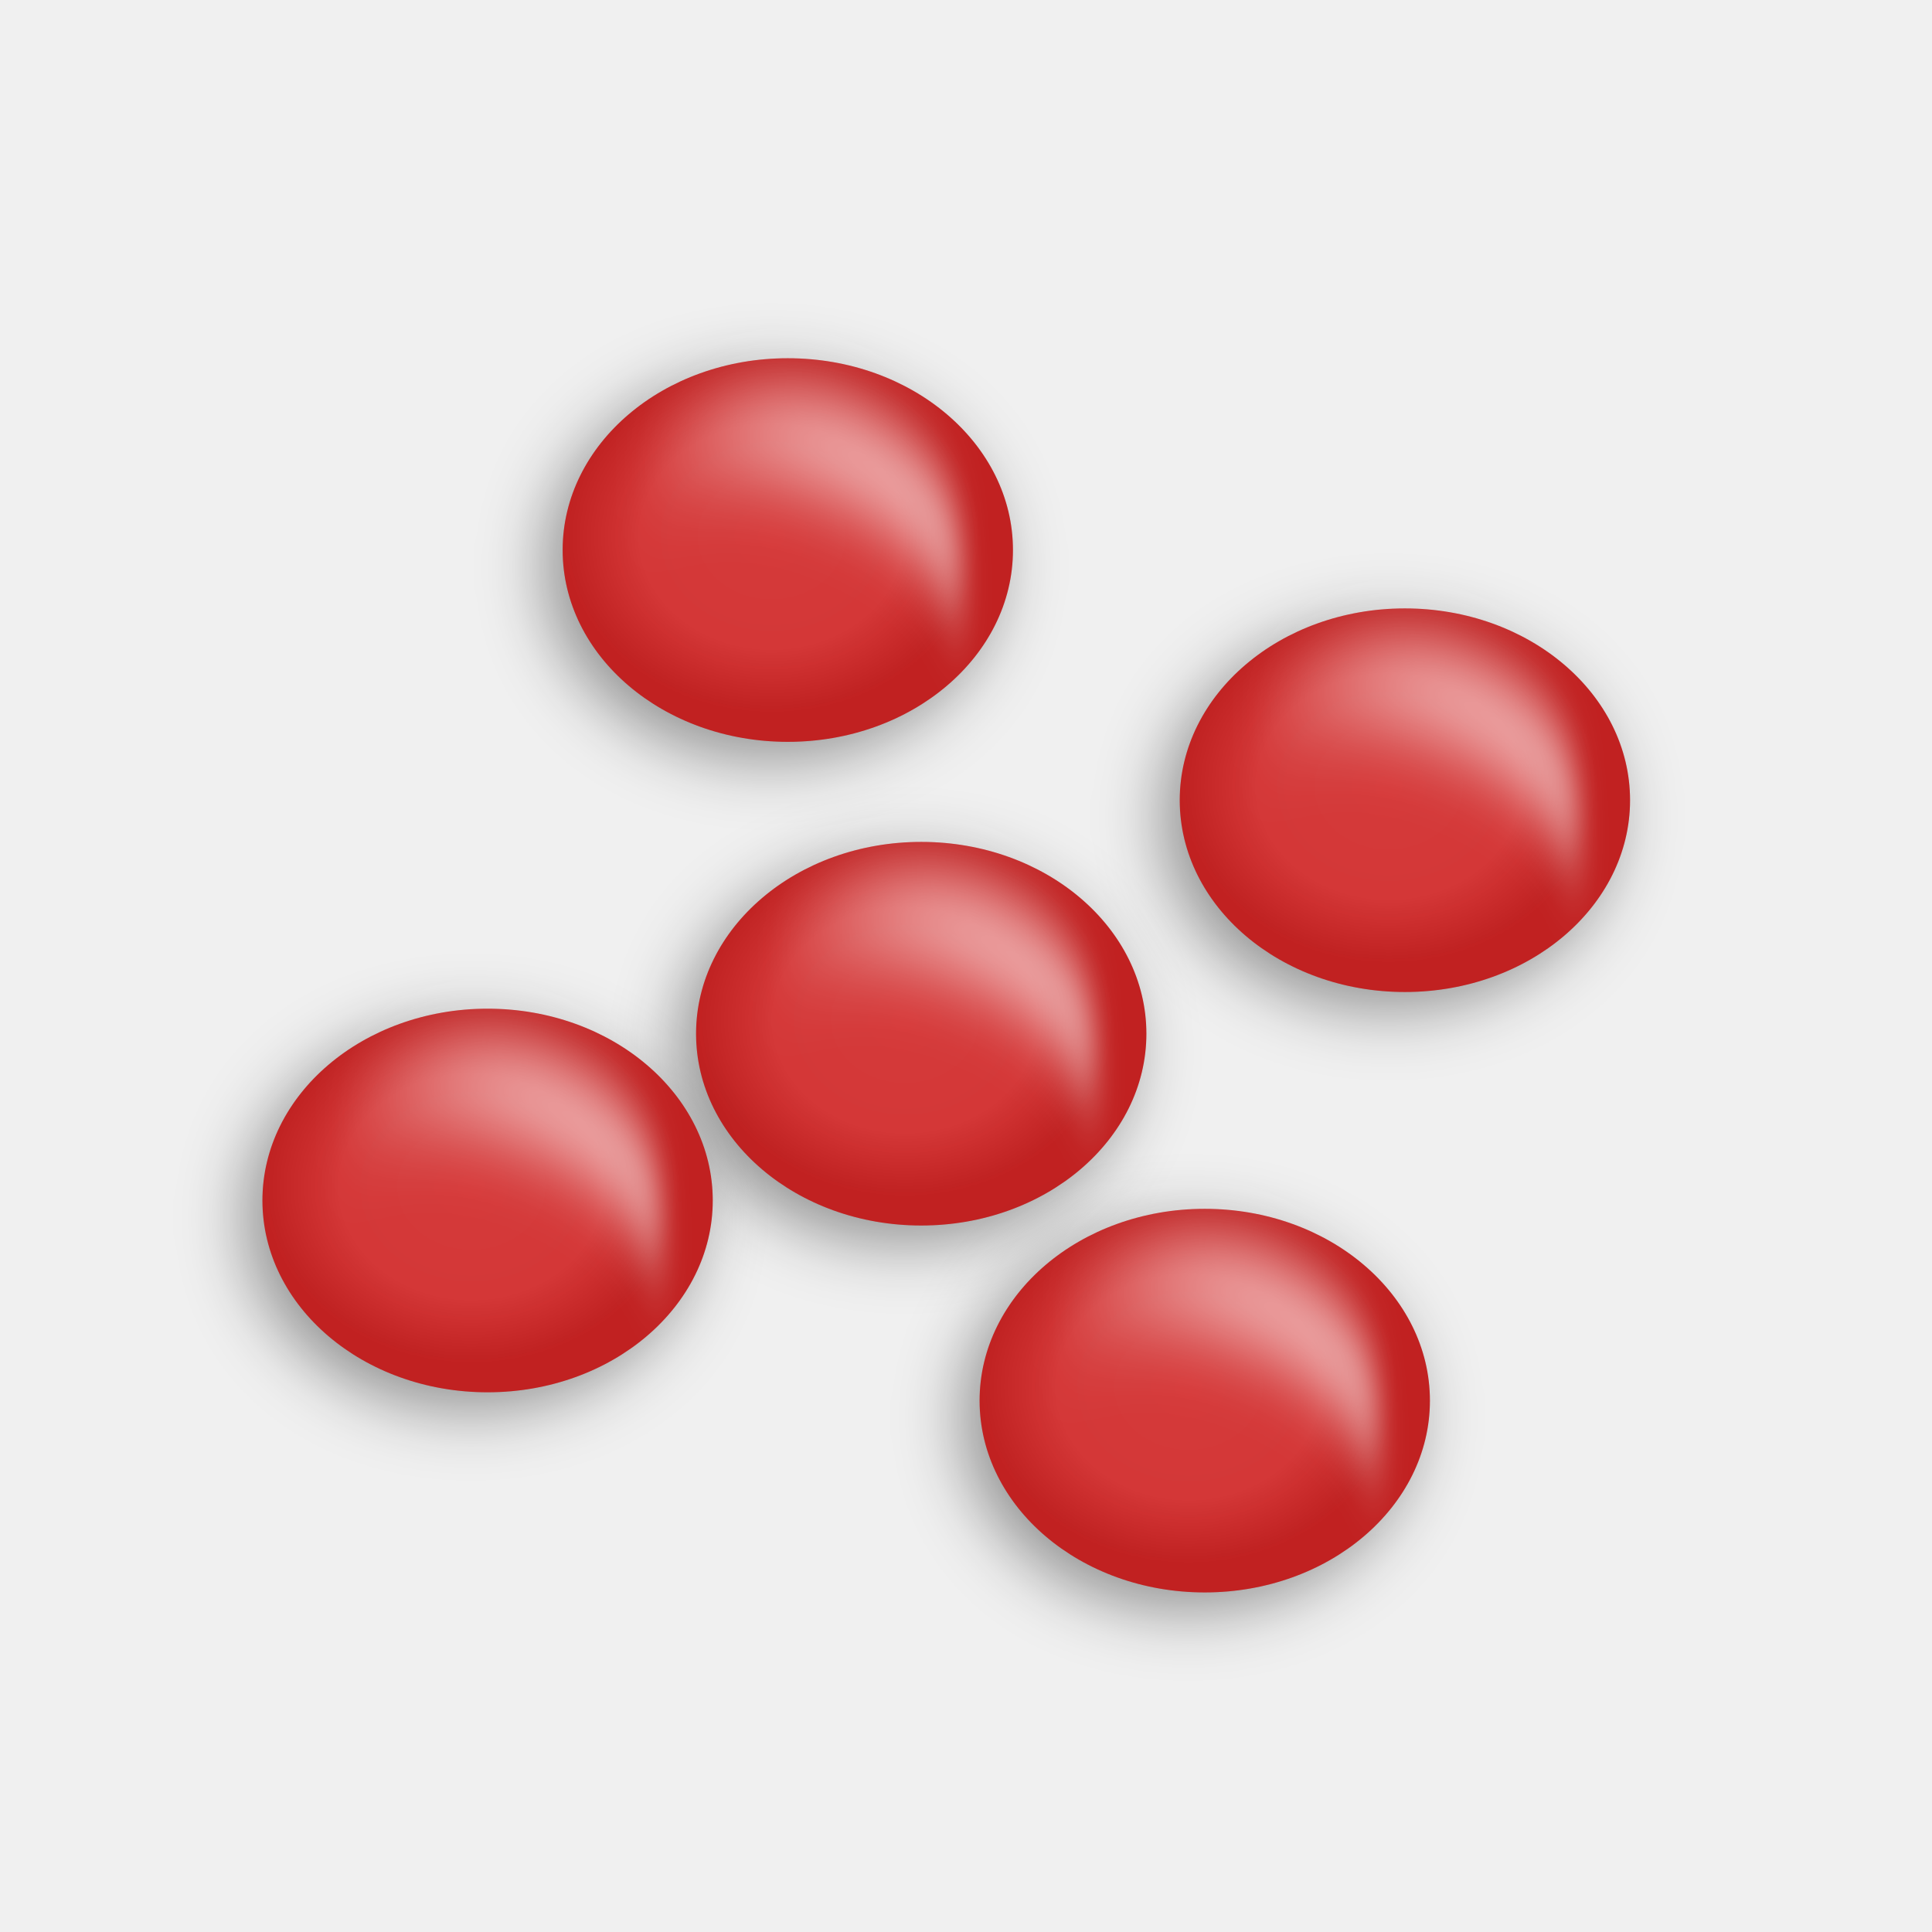
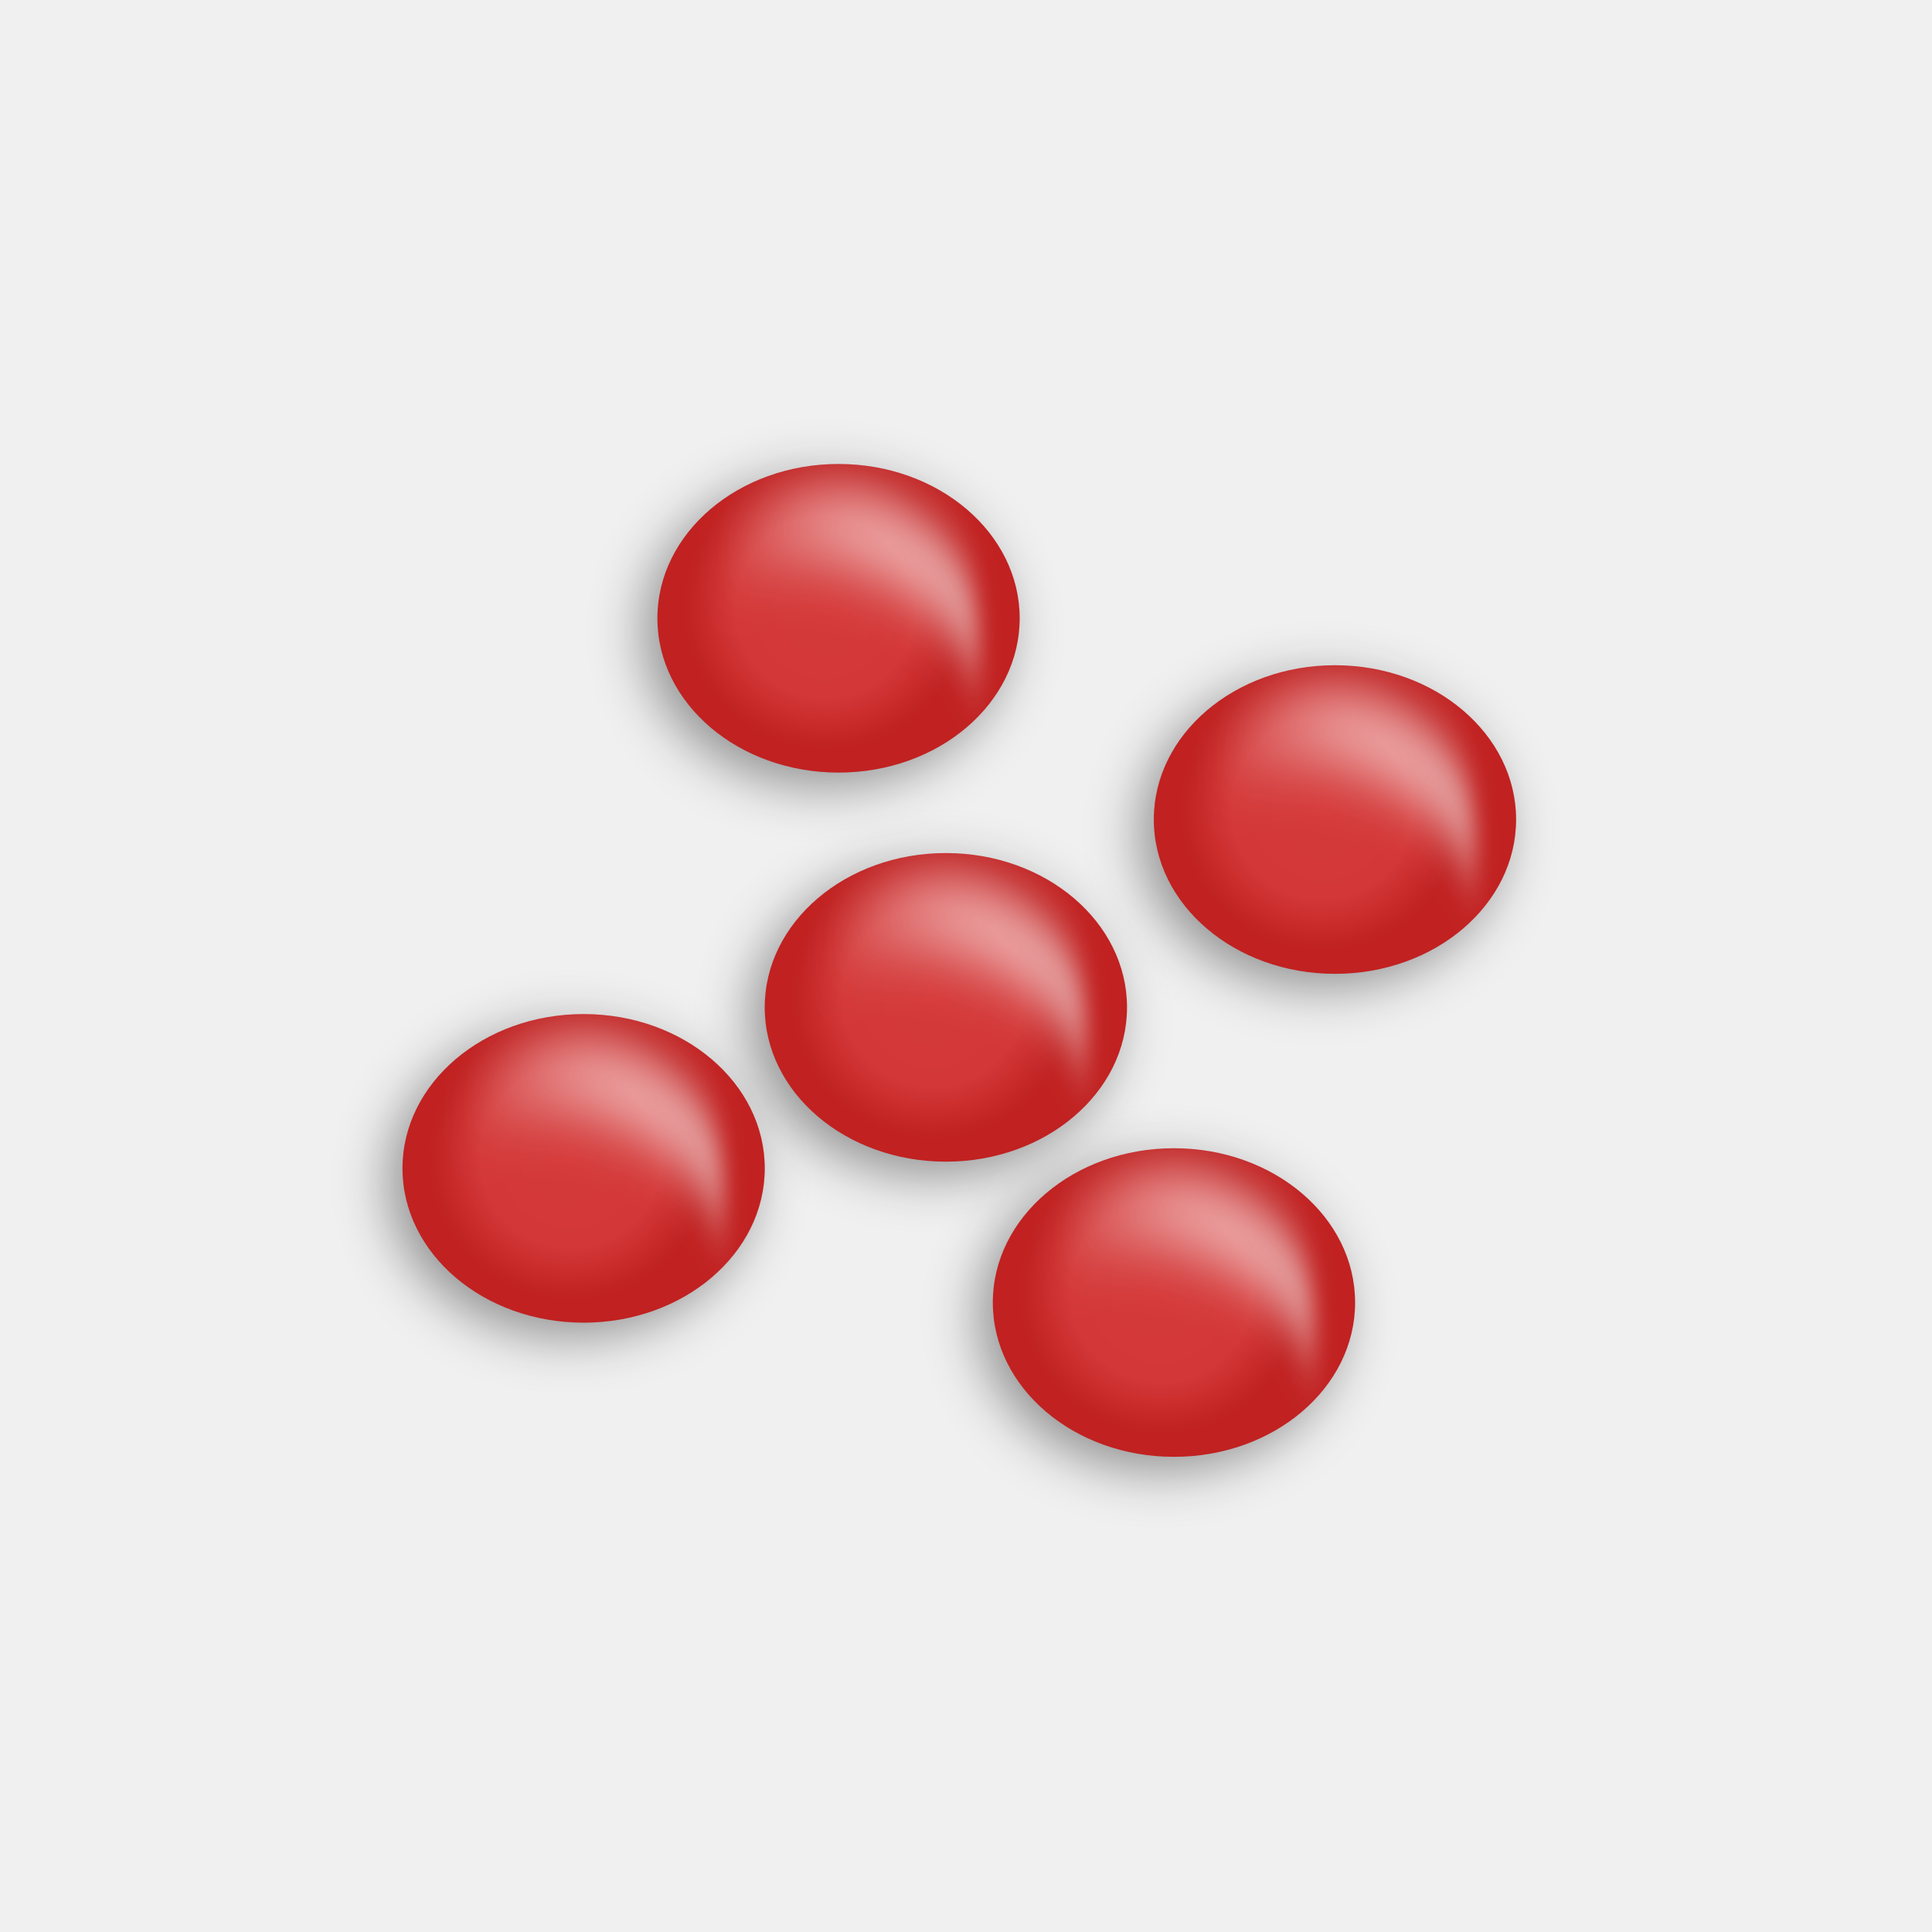
- <svg xmlns="http://www.w3.org/2000/svg" xmlns:xlink="http://www.w3.org/1999/xlink" width="100px" height="100px" viewBox="0 0 100 100" version="1.1" id="svg1803">
-   <defs id="defs1735">
-     <filter x="-0.178" y="-0.209" width="1.356" height="1.417" filterUnits="objectBoundingBox" id="filter-1">
-       <feGaussianBlur stdDeviation="2" in="SourceGraphic" id="feGaussianBlur1686" />
+ <svg xmlns="http://www.w3.org/2000/svg" xmlns:xlink="http://www.w3.org/1999/xlink" width="144px" height="144px" viewBox="0 0 144 144" version="1.1">
+   <defs>
+     <filter x="-22.2%" y="-26.1%" width="144.4%" height="152.2%" filterUnits="objectBoundingBox" id="filter-1">
+       <feGaussianBlur stdDeviation="2" in="SourceGraphic" />
    </filter>
    <radialGradient cx="46.388%" cy="46.388%" fx="46.388%" fy="46.388%" r="46.157%" gradientTransform="translate(0.463878,0.463878),scale(0.851852,1),rotate(90),translate(-0.463878,-0.463878)" id="radialGradient-2">
-       <stop stop-color="#FFFFFF" stop-opacity="0.1" offset="0%" id="stop1689" />
-       <stop stop-color="#FFFFFF" stop-opacity="0.086" offset="63.589%" id="stop1691" />
-       <stop stop-color="#000000" stop-opacity="0.08" offset="100%" id="stop1693" />
+       <stop stop-color="#FFFFFF" stop-opacity="0.1" offset="0%" />
+       <stop stop-color="#FFFFFF" stop-opacity="0.086" offset="63.589%" />
+       <stop stop-color="#000000" stop-opacity="0.08" offset="100%" />
    </radialGradient>
    <ellipse id="path-3" cx="13.5" cy="11.5" rx="13.5" ry="11.5" />
    <radialGradient cx="46.388%" cy="46.388%" fx="46.388%" fy="46.388%" r="46.157%" gradientTransform="translate(0.463878,0.463878),scale(0.851852,1),rotate(90),translate(-0.463878,-0.463878)" id="radialGradient-4">
-       <stop stop-color="#D02424" stop-opacity="0.1" offset="0%" id="stop1697" />
-       <stop stop-color="#D02424" stop-opacity="0.086" offset="63.589%" id="stop1699" />
-       <stop stop-color="#D02424" stop-opacity="0.08" offset="100%" id="stop1701" />
+       <stop stop-color="#D02424" stop-opacity="0.1" offset="0%" />
+       <stop stop-color="#D02424" stop-opacity="0.086" offset="63.589%" />
+       <stop stop-color="#D02424" stop-opacity="0.08" offset="100%" />
    </radialGradient>
-     <filter x="-0.277" y="-0.309" width="1.554" height="1.618" filterUnits="objectBoundingBox" id="filter-5">
-       <feGaussianBlur stdDeviation="2" in="SourceGraphic" id="feGaussianBlur1704" />
+     <filter x="-34.6%" y="-38.6%" width="169.2%" height="177.3%" filterUnits="objectBoundingBox" id="filter-5">
+       <feGaussianBlur stdDeviation="2" in="SourceGraphic" />
    </filter>
-     <filter x="-0.178" y="-0.209" width="1.356" height="1.417" filterUnits="objectBoundingBox" id="filter-6">
-       <feGaussianBlur stdDeviation="2" in="SourceGraphic" id="feGaussianBlur1707" />
+     <filter x="-22.2%" y="-26.1%" width="144.4%" height="152.2%" filterUnits="objectBoundingBox" id="filter-6">
+       <feGaussianBlur stdDeviation="2" in="SourceGraphic" />
    </filter>
    <ellipse id="path-7" cx="13.5" cy="11.5" rx="13.5" ry="11.5" />
-     <filter x="-0.277" y="-0.309" width="1.554" height="1.618" filterUnits="objectBoundingBox" id="filter-8">
-       <feGaussianBlur stdDeviation="2" in="SourceGraphic" id="feGaussianBlur1711" />
+     <filter x="-34.6%" y="-38.6%" width="169.2%" height="177.3%" filterUnits="objectBoundingBox" id="filter-8">
+       <feGaussianBlur stdDeviation="2" in="SourceGraphic" />
    </filter>
-     <filter x="-0.178" y="-0.209" width="1.356" height="1.417" filterUnits="objectBoundingBox" id="filter-9">
-       <feGaussianBlur stdDeviation="2" in="SourceGraphic" id="feGaussianBlur1714" />
+     <filter x="-22.2%" y="-26.1%" width="144.4%" height="152.2%" filterUnits="objectBoundingBox" id="filter-9">
+       <feGaussianBlur stdDeviation="2" in="SourceGraphic" />
    </filter>
    <ellipse id="path-10" cx="13.5" cy="11.5" rx="13.5" ry="11.5" />
-     <filter x="-0.277" y="-0.309" width="1.554" height="1.618" filterUnits="objectBoundingBox" id="filter-11">
-       <feGaussianBlur stdDeviation="2" in="SourceGraphic" id="feGaussianBlur1718" />
+     <filter x="-34.6%" y="-38.6%" width="169.2%" height="177.3%" filterUnits="objectBoundingBox" id="filter-11">
+       <feGaussianBlur stdDeviation="2" in="SourceGraphic" />
    </filter>
-     <filter x="-0.178" y="-0.209" width="1.356" height="1.417" filterUnits="objectBoundingBox" id="filter-12">
-       <feGaussianBlur stdDeviation="2" in="SourceGraphic" id="feGaussianBlur1721" />
+     <filter x="-22.2%" y="-26.1%" width="144.4%" height="152.2%" filterUnits="objectBoundingBox" id="filter-12">
+       <feGaussianBlur stdDeviation="2" in="SourceGraphic" />
    </filter>
    <ellipse id="path-13" cx="13.5" cy="11.5" rx="13.5" ry="11.5" />
-     <filter x="-0.277" y="-0.309" width="1.554" height="1.618" filterUnits="objectBoundingBox" id="filter-14">
-       <feGaussianBlur stdDeviation="2" in="SourceGraphic" id="feGaussianBlur1725" />
+     <filter x="-34.6%" y="-38.6%" width="169.2%" height="177.3%" filterUnits="objectBoundingBox" id="filter-14">
+       <feGaussianBlur stdDeviation="2" in="SourceGraphic" />
    </filter>
-     <filter x="-0.178" y="-0.209" width="1.356" height="1.417" filterUnits="objectBoundingBox" id="filter-15">
-       <feGaussianBlur stdDeviation="2" in="SourceGraphic" id="feGaussianBlur1728" />
+     <filter x="-22.2%" y="-26.1%" width="144.4%" height="152.2%" filterUnits="objectBoundingBox" id="filter-15">
+       <feGaussianBlur stdDeviation="2" in="SourceGraphic" />
    </filter>
    <ellipse id="path-16" cx="13.5" cy="11.5" rx="13.5" ry="11.5" />
-     <filter x="-0.277" y="-0.309" width="1.554" height="1.618" filterUnits="objectBoundingBox" id="filter-17">
-       <feGaussianBlur stdDeviation="2" in="SourceGraphic" id="feGaussianBlur1732" />
+     <filter x="-34.6%" y="-38.6%" width="169.2%" height="177.3%" filterUnits="objectBoundingBox" id="filter-17">
+       <feGaussianBlur stdDeviation="2" in="SourceGraphic" />
    </filter>
-     <radialGradient xlink:href="#radialGradient-4" id="radialGradient4571" gradientTransform="scale(1.083473,0.9229582)" cx="11.56" cy="11.56" fx="11.56" fy="11.56" r="11.502" gradientUnits="userSpaceOnUse" />
-     <radialGradient xlink:href="#radialGradient-2" id="radialGradient4573" gradientTransform="scale(1.083473,0.9229582)" cx="17.098" cy="18.692" fx="17.098" fy="18.692" r="11.502" gradientUnits="userSpaceOnUse" />
-     <radialGradient xlink:href="#radialGradient-4" id="radialGradient4575" gradientTransform="scale(1.083473,0.9229582)" cx="11.56" cy="11.56" fx="11.56" fy="11.56" r="11.502" gradientUnits="userSpaceOnUse" />
-     <radialGradient xlink:href="#radialGradient-2" id="radialGradient4577" gradientTransform="scale(1.083473,0.9229582)" cx="17.098" cy="18.692" fx="17.098" fy="18.692" r="11.502" gradientUnits="userSpaceOnUse" />
-     <radialGradient xlink:href="#radialGradient-4" id="radialGradient4579" gradientTransform="scale(1.083473,0.9229582)" cx="11.56" cy="11.56" fx="11.56" fy="11.56" r="11.502" gradientUnits="userSpaceOnUse" />
-     <radialGradient xlink:href="#radialGradient-2" id="radialGradient4581" gradientTransform="scale(1.083473,0.9229582)" cx="17.098" cy="18.692" fx="17.098" fy="18.692" r="11.502" gradientUnits="userSpaceOnUse" />
-     <radialGradient xlink:href="#radialGradient-4" id="radialGradient4583" gradientTransform="scale(1.083473,0.9229582)" cx="11.56" cy="11.56" fx="11.56" fy="11.56" r="11.502" gradientUnits="userSpaceOnUse" />
-     <radialGradient xlink:href="#radialGradient-2" id="radialGradient4585" gradientTransform="scale(1.083473,0.9229582)" cx="17.098" cy="18.692" fx="17.098" fy="18.692" r="11.502" gradientUnits="userSpaceOnUse" />
-     <radialGradient xlink:href="#radialGradient-4" id="radialGradient4587" gradientTransform="scale(1.083473,0.9229582)" cx="11.56" cy="11.56" fx="11.56" fy="11.56" r="11.502" gradientUnits="userSpaceOnUse" />
-     <radialGradient xlink:href="#radialGradient-2" id="radialGradient4589" gradientTransform="scale(1.083473,0.9229582)" cx="17.098" cy="18.692" fx="17.098" fy="18.692" r="11.502" gradientUnits="userSpaceOnUse" />
  </defs>
-   <g id="seeds-5" stroke="none" stroke-width="1" fill="none" fill-rule="evenodd" transform="matrix(0.8632656,0,0,0.8632656,6.677423,6.816637)">
-     <g id="Group" transform="translate(28,36)">
-       <ellipse id="shadow" fill="#000000" opacity="0.4" style="mix-blend-mode:multiply" filter="url(#filter-1)" cx="18.5" cy="19.083" rx="13.5" ry="11.5" />
-       <g id="colour" transform="translate(6,6.582812)">
-         <use fill="#d02424" xlink:href="#path-3" id="use1738" x="0" y="0" width="100%" height="100%" />
-         <use fill="url(#radialGradient-4)" xlink:href="#path-3" id="use1740" style="fill:url(#radialGradient4571)" x="0" y="0" width="100%" height="100%" />
+   <g id="seeds-5" stroke="none" stroke-width="1" fill="none" fill-rule="evenodd">
+     <g id="Group" transform="translate(24, 28)">
+       <g transform="translate(27, 29)">
+         <ellipse id="shadow" fill="#000000" opacity="0.4" style="mix-blend-mode: multiply;" filter="url(#filter-1)" cx="18.5" cy="19.083" rx="13.5" ry="11.5" />
+         <g id="colour" transform="translate(6, 6.582812)">
+           <use fill="#D02424" xlink:href="#path-3" />
+           <use fill="url(#radialGradient-4)" xlink:href="#path-3" />
+         </g>
+         <ellipse id="gradient" fill="url(#radialGradient-2)" cx="19.5" cy="18.083" rx="13.5" ry="11.5" />
+         <path d="M12.595,25.035 C11.39,18.696 12.842,14.175 16.952,11.474 C21.061,8.772 25.252,8.852 29.523,11.715 C25.631,10.702 21.79,11.669 17.999,14.614 C14.209,17.558 12.407,21.032 12.595,25.035 Z" id="glow" fill="#FFFFFF" filter="url(#filter-5)" transform="translate(20.85407, 17.2703) rotate(-300) translate(-20.85407, -17.2703) " />
      </g>
-       <ellipse id="gradient" fill="url(#radialGradient-2)" cx="19.5" cy="18.083" rx="13.5" ry="11.5" style="fill:url(#radialGradient4573)" />
-       <path d="m 12.595,25.035 c -1.205,-6.339 0.247,-10.86 4.357,-13.562 4.11,-2.702 8.3,-2.622 12.571,0.241 -3.892,-1.012 -7.734,-0.046 -11.524,2.899 -3.79,2.945 -5.592,6.419 -5.404,10.421 z" id="glow" fill="#ffffff" filter="url(#filter-5)" transform="rotate(60,20.85407,17.2703)" />
-     </g>
-     <g id="g1758" transform="translate(2,46)">
-       <ellipse id="ellipse1746" fill="#000000" opacity="0.4" style="mix-blend-mode:multiply" filter="url(#filter-6)" cx="18.5" cy="19.083" rx="13.5" ry="11.5" />
-       <g id="g1752" transform="translate(6,6.582812)">
-         <use fill="#d02424" xlink:href="#path-7" id="use1748" x="0" y="0" width="100%" height="100%" />
-         <use fill="url(#radialGradient-4)" xlink:href="#path-7" id="use1750" style="fill:url(#radialGradient4575)" x="0" y="0" width="100%" height="100%" />
+       <g transform="translate(0, 41)">
+         <ellipse id="shadow" fill="#000000" opacity="0.4" style="mix-blend-mode: multiply;" filter="url(#filter-6)" cx="18.5" cy="19.083" rx="13.5" ry="11.5" />
+         <g id="colour" transform="translate(6, 6.582812)">
+           <use fill="#D02424" xlink:href="#path-7" />
+           <use fill="url(#radialGradient-4)" xlink:href="#path-7" />
+         </g>
+         <ellipse id="gradient" fill="url(#radialGradient-2)" cx="19.5" cy="18.083" rx="13.5" ry="11.5" />
+         <path d="M12.595,25.035 C11.39,18.696 12.842,14.175 16.952,11.474 C21.061,8.772 25.252,8.852 29.523,11.715 C25.631,10.702 21.79,11.669 17.999,14.614 C14.209,17.558 12.407,21.032 12.595,25.035 Z" id="glow" fill="#FFFFFF" filter="url(#filter-8)" transform="translate(20.85407, 17.2703) rotate(-300) translate(-20.85407, -17.2703) " />
      </g>
-       <ellipse id="ellipse1754" fill="url(#radialGradient-2)" cx="19.5" cy="18.083" rx="13.5" ry="11.5" style="fill:url(#radialGradient4577)" />
-       <path d="m 12.595,25.035 c -1.205,-6.339 0.247,-10.86 4.357,-13.562 4.11,-2.702 8.3,-2.622 12.571,0.241 -3.892,-1.012 -7.734,-0.046 -11.524,2.899 -3.79,2.945 -5.592,6.419 -5.404,10.421 z" id="path1756" fill="#ffffff" filter="url(#filter-8)" transform="rotate(60,20.85407,17.2703)" />
-     </g>
-     <g id="g1772" transform="translate(45,58)">
-       <ellipse id="ellipse1760" fill="#000000" opacity="0.4" style="mix-blend-mode:multiply" filter="url(#filter-9)" cx="18.5" cy="19.083" rx="13.5" ry="11.5" />
-       <g id="g1766" transform="translate(6,6.582812)">
-         <use fill="#d02424" xlink:href="#path-10" id="use1762" x="0" y="0" width="100%" height="100%" />
-         <use fill="url(#radialGradient-4)" xlink:href="#path-10" id="use1764" style="fill:url(#radialGradient4579)" x="0" y="0" width="100%" height="100%" />
+       <g transform="translate(44, 51)">
+         <ellipse id="shadow" fill="#000000" opacity="0.4" style="mix-blend-mode: multiply;" filter="url(#filter-9)" cx="18.5" cy="19.083" rx="13.5" ry="11.5" />
+         <g id="colour" transform="translate(6, 6.582812)">
+           <use fill="#D02424" xlink:href="#path-10" />
+           <use fill="url(#radialGradient-4)" xlink:href="#path-10" />
+         </g>
+         <ellipse id="gradient" fill="url(#radialGradient-2)" cx="19.5" cy="18.083" rx="13.5" ry="11.5" />
+         <path d="M12.595,25.035 C11.39,18.696 12.842,14.175 16.952,11.474 C21.061,8.772 25.252,8.852 29.523,11.715 C25.631,10.702 21.79,11.669 17.999,14.614 C14.209,17.558 12.407,21.032 12.595,25.035 Z" id="glow" fill="#FFFFFF" filter="url(#filter-11)" transform="translate(20.85407, 17.2703) rotate(-300) translate(-20.85407, -17.2703) " />
      </g>
-       <ellipse id="ellipse1768" fill="url(#radialGradient-2)" cx="19.5" cy="18.083" rx="13.5" ry="11.5" style="fill:url(#radialGradient4581)" />
-       <path d="m 12.595,25.035 c -1.205,-6.339 0.247,-10.86 4.357,-13.562 4.11,-2.702 8.3,-2.622 12.571,0.241 -3.892,-1.012 -7.734,-0.046 -11.524,2.899 -3.79,2.945 -5.592,6.419 -5.404,10.421 z" id="path1770" fill="#ffffff" filter="url(#filter-11)" transform="rotate(60,20.85407,17.2703)" />
-     </g>
-     <g id="g1786" transform="translate(57,22)">
-       <ellipse id="ellipse1774" fill="#000000" opacity="0.4" style="mix-blend-mode:multiply" filter="url(#filter-12)" cx="18.5" cy="19.083" rx="13.5" ry="11.5" />
-       <g id="g1780" transform="translate(6,6.582812)">
-         <use fill="#d02424" xlink:href="#path-13" id="use1776" x="0" y="0" width="100%" height="100%" />
-         <use fill="url(#radialGradient-4)" xlink:href="#path-13" id="use1778" style="fill:url(#radialGradient4583)" x="0" y="0" width="100%" height="100%" />
+       <g transform="translate(56, 15)">
+         <ellipse id="shadow" fill="#000000" opacity="0.4" style="mix-blend-mode: multiply;" filter="url(#filter-12)" cx="18.5" cy="19.083" rx="13.5" ry="11.5" />
+         <g id="colour" transform="translate(6, 6.582812)">
+           <use fill="#D02424" xlink:href="#path-13" />
+           <use fill="url(#radialGradient-4)" xlink:href="#path-13" />
+         </g>
+         <ellipse id="gradient" fill="url(#radialGradient-2)" cx="19.5" cy="18.083" rx="13.5" ry="11.5" />
+         <path d="M12.595,25.035 C11.39,18.696 12.842,14.175 16.952,11.474 C21.061,8.772 25.252,8.852 29.523,11.715 C25.631,10.702 21.79,11.669 17.999,14.614 C14.209,17.558 12.407,21.032 12.595,25.035 Z" id="glow" fill="#FFFFFF" filter="url(#filter-14)" transform="translate(20.85407, 17.2703) rotate(-300) translate(-20.85407, -17.2703) " />
      </g>
-       <ellipse id="ellipse1782" fill="url(#radialGradient-2)" cx="19.5" cy="18.083" rx="13.5" ry="11.5" style="fill:url(#radialGradient4585)" />
-       <path d="m 12.595,25.035 c -1.205,-6.339 0.247,-10.86 4.357,-13.562 4.11,-2.702 8.3,-2.622 12.571,0.241 -3.892,-1.012 -7.734,-0.046 -11.524,2.899 -3.79,2.945 -5.592,6.419 -5.404,10.421 z" id="path1784" fill="#ffffff" filter="url(#filter-14)" transform="rotate(60,20.85407,17.2703)" />
-     </g>
-     <g id="g1800" transform="translate(20,7)">
-       <ellipse id="ellipse1788" fill="#000000" opacity="0.4" style="mix-blend-mode:multiply" filter="url(#filter-15)" cx="18.5" cy="19.083" rx="13.5" ry="11.5" />
-       <g id="g1794" transform="translate(6,6.582812)">
-         <use fill="#d02424" xlink:href="#path-16" id="use1790" x="0" y="0" width="100%" height="100%" />
-         <use fill="url(#radialGradient-4)" xlink:href="#path-16" id="use1792" style="fill:url(#radialGradient4587)" x="0" y="0" width="100%" height="100%" />
+       <g transform="translate(19, 0)">
+         <ellipse id="shadow" fill="#000000" opacity="0.4" style="mix-blend-mode: multiply;" filter="url(#filter-15)" cx="18.5" cy="19.083" rx="13.5" ry="11.5" />
+         <g id="colour" transform="translate(6, 6.582812)">
+           <use fill="#D02424" xlink:href="#path-16" />
+           <use fill="url(#radialGradient-4)" xlink:href="#path-16" />
+         </g>
+         <ellipse id="gradient" fill="url(#radialGradient-2)" cx="19.5" cy="18.083" rx="13.5" ry="11.5" />
+         <path d="M12.595,25.035 C11.39,18.696 12.842,14.175 16.952,11.474 C21.061,8.772 25.252,8.852 29.523,11.715 C25.631,10.702 21.79,11.669 17.999,14.614 C14.209,17.558 12.407,21.032 12.595,25.035 Z" id="glow" fill="#FFFFFF" filter="url(#filter-17)" transform="translate(20.85407, 17.2703) rotate(-300) translate(-20.85407, -17.2703) " />
      </g>
-       <ellipse id="ellipse1796" fill="url(#radialGradient-2)" cx="19.5" cy="18.083" rx="13.5" ry="11.5" style="fill:url(#radialGradient4589)" />
-       <path d="m 12.595,25.035 c -1.205,-6.339 0.247,-10.86 4.357,-13.562 4.11,-2.702 8.3,-2.622 12.571,0.241 -3.892,-1.012 -7.734,-0.046 -11.524,2.899 -3.79,2.945 -5.592,6.419 -5.404,10.421 z" id="path1798" fill="#ffffff" filter="url(#filter-17)" transform="rotate(60,20.85407,17.2703)" />
    </g>
  </g>
</svg>
